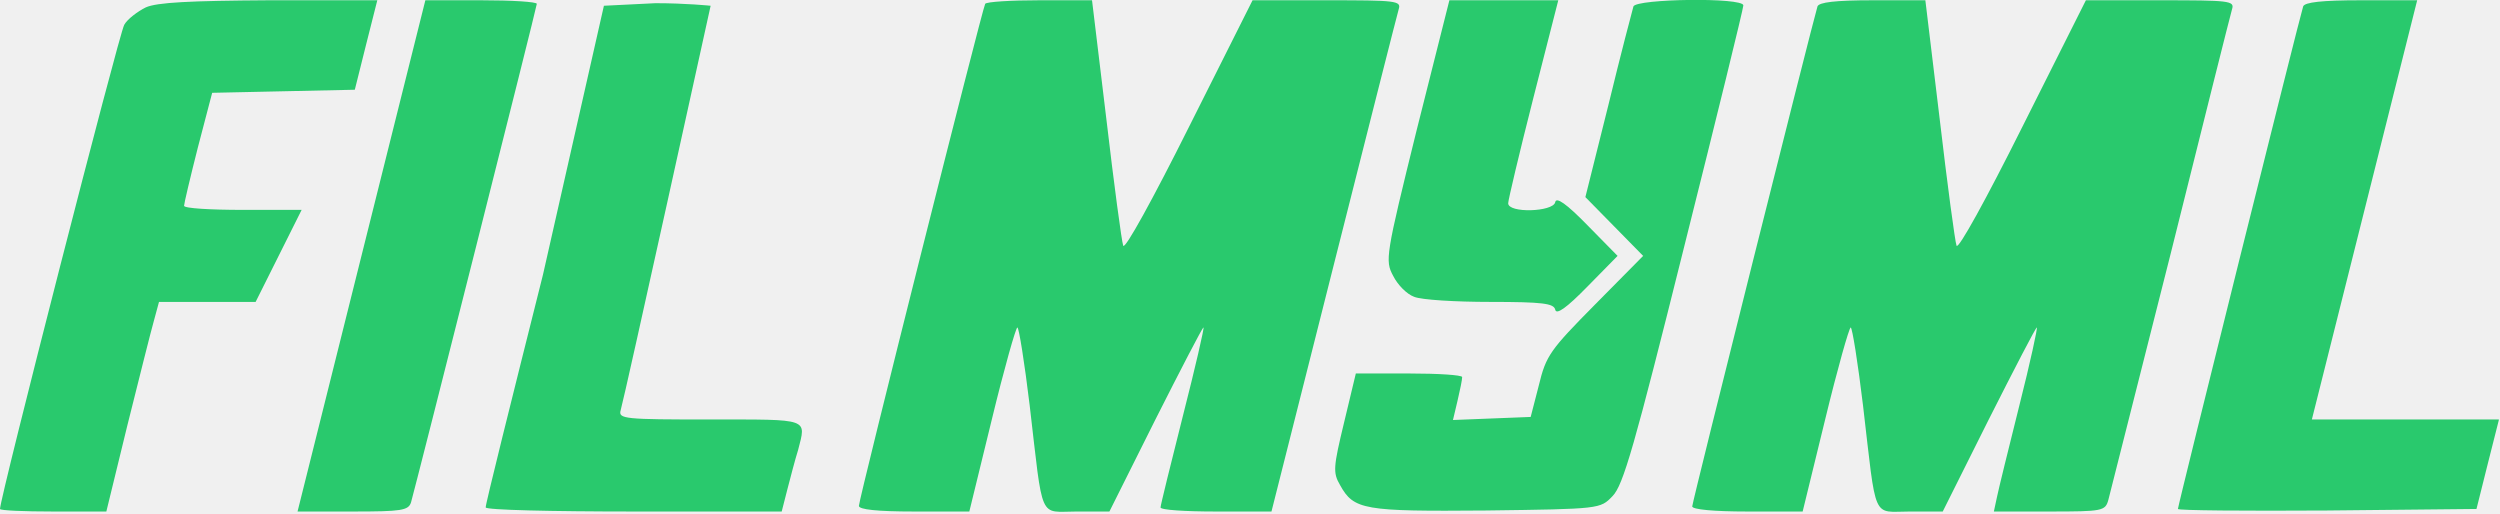
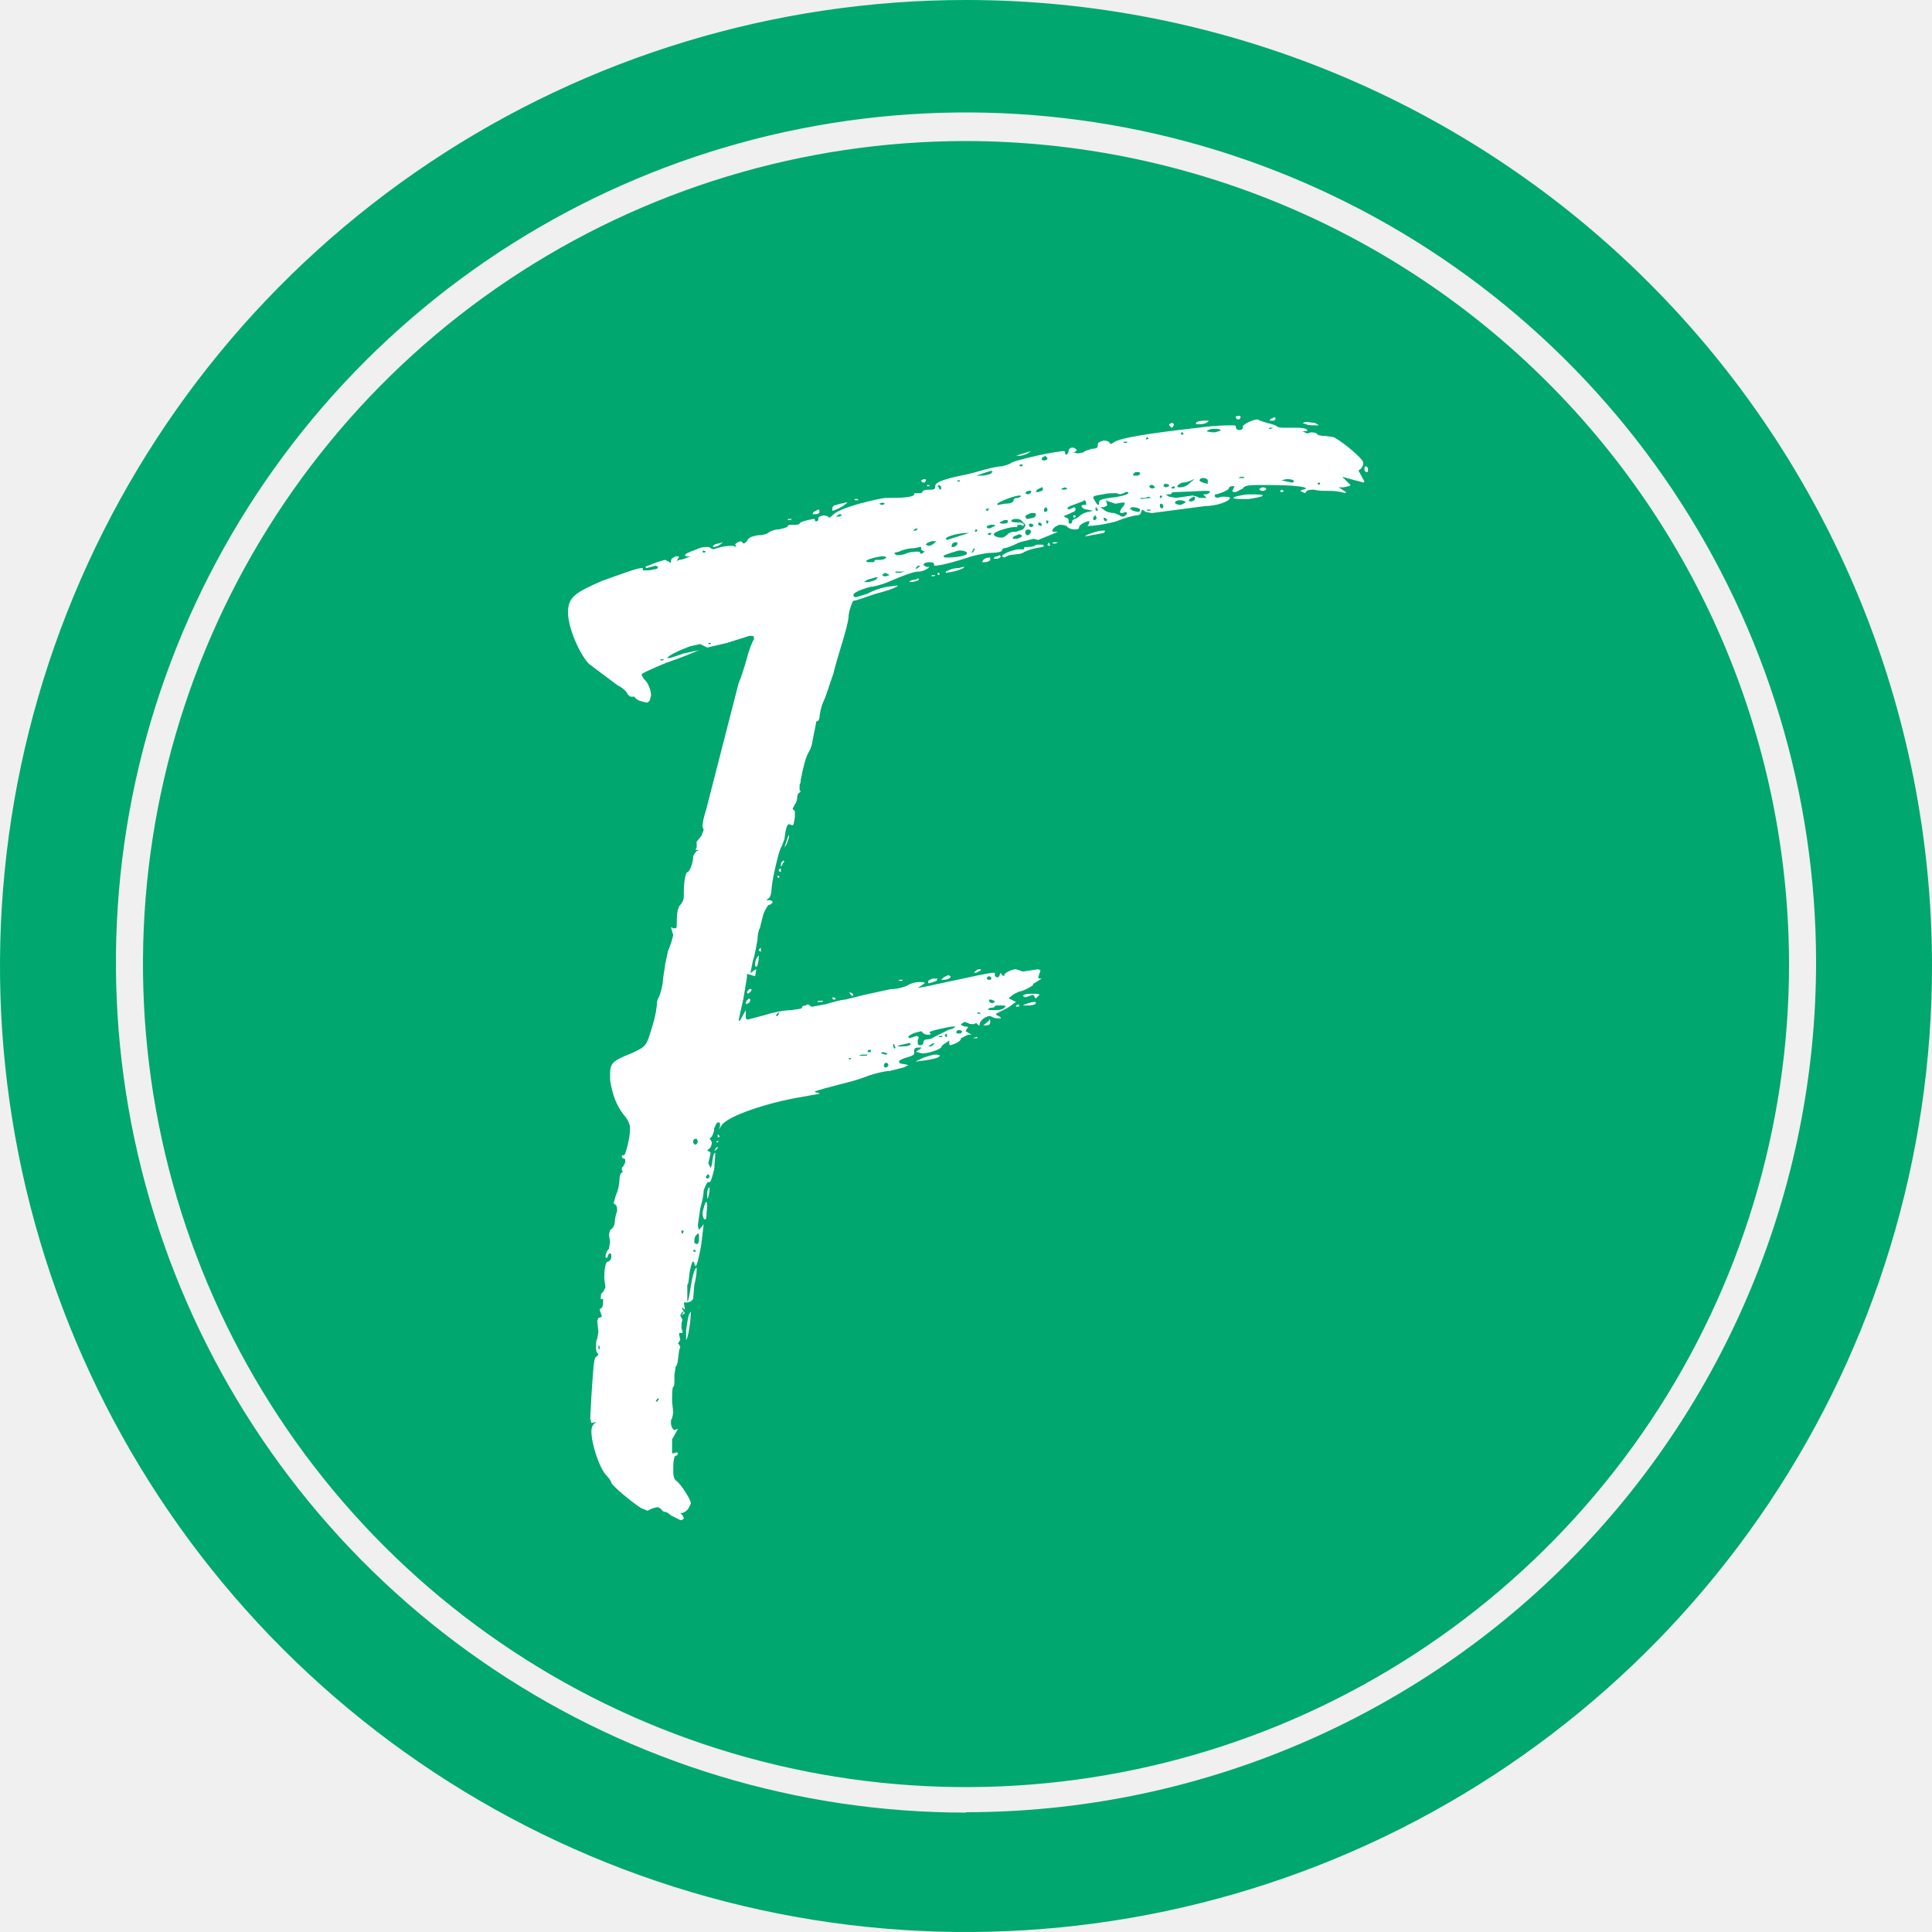
- <svg xmlns="http://www.w3.org/2000/svg" width="652" height="134" viewBox="0 0 652 134" fill="none">
-   <g clip-path="url(#a)" fill="#29C96D">
-     <path d="M38 1.938c-2.133 1.066-4.8 3.066-5.6 4.533C31.067 8.738 0 129.804 0 132.738c0 .4 6.267.666 13.867.666h13.866l5.467-22.4c3.067-12.267 6.133-24.533 6.933-27.333l1.334-4.934h25.2l6-12 6-12H63.333c-8.4 0-15.333-.4-15.333-1.066 0-.533 1.6-7.333 3.6-15.2l3.733-14.267 18.534-.4 18.666-.4 2.934-11.733L98.4.07H70.133C49.6.204 40.933.604 38 1.938Zm56.267 64.8L77.6 133.404h14.533c12.534 0 14.4-.266 15.067-2.4 1.333-4.666 32.8-129.2 32.8-130 0-.533-6.533-.933-14.533-.933h-14.534L94.267 66.738ZM256.933 1.004C256.133 2.471 224 130.071 224 131.938c0 .933 4.667 1.466 14.4 1.466h14.4l5.867-24c3.2-13.2 6.266-24 6.666-24 .4 0 1.867 9.2 3.2 20.267 3.6 30.667 2.267 27.733 12.267 27.733h8.533l12-24c6.667-13.2 12.267-24 12.533-24 .267 0-2.133 10.4-5.333 22.934-3.2 12.666-5.866 23.466-5.866 24 0 .666 6.533 1.066 14.4 1.066H331.6l16.266-64.4C356.8 33.671 364.4 3.671 364.8 2.338 365.466.204 364 .07 346.133.07h-19.466l-16.534 32.933c-9.466 18.934-16.8 32.267-17.2 31.067-.4-1.067-2.4-16-4.4-33.067L284.8.071h-13.733c-7.467 0-13.867.4-14.134.933Zm112.533 32.934c-8.133 32.933-8.266 34-6.133 38 1.2 2.4 3.6 4.8 5.467 5.466 1.866.8 10.8 1.334 19.866 1.334 13.734 0 16.534.4 16.934 2 .266 1.466 2.933-.4 8.4-6l7.866-8-7.866-8c-5.467-5.6-8.134-7.467-8.4-6-.534 2.533-12.267 2.933-12.267.266 0-.8 2.933-13.2 6.533-27.333L406.4.07H378l-8.534 33.867Z" />
-     <path d="M426 1.67c-.267.934-3.334 12.534-6.534 25.734l-6 24 7.6 7.733 7.467 7.6L416 79.404c-11.734 11.867-12.8 13.334-14.667 21.067l-2.133 8.267-10.134.399-10.133.4 1.2-5.066c.667-2.8 1.2-5.467 1.2-6.133 0-.534-6.267-.934-13.867-.934H353.6l-3.067 12.8c-2.8 11.6-2.933 13.067-1.066 16.267 3.6 6.533 6.133 6.933 38.133 6.666 29.733-.4 29.733-.4 32.933-3.733 2.8-2.8 5.733-13.067 18.667-64.933 8.533-34 15.466-62.267 15.466-63.067 0-2.133-27.866-1.733-28.666.267Zm48 0c-1.2 3.868-32.667 129.201-32.667 130.401 0 .8 5.6 1.333 14.4 1.333h14.4l5.867-24c3.2-13.2 6.266-24 6.666-24 .4 0 1.867 9.2 3.2 20.267 3.6 30.666 2.267 27.733 12.267 27.733h8.533l12-24c6.667-13.2 12.267-24 12.534-24 .266 0-1.734 9.2-4.534 20.267-2.8 11.2-5.466 22-5.866 24l-.8 3.733h14.533c13.867 0 14.533-.133 15.333-3.067.4-1.6 7.734-30.533 16.267-64.266 8.4-33.733 15.6-62.4 16-63.733.667-2.134-.8-2.267-18.667-2.267H544l-16.534 32.933c-9.466 18.934-16.8 32.267-17.2 31.067-.4-1.067-2.4-16-4.4-33.067L502.133.071H488.4c-9.867 0-14 .533-14.4 1.6Zm126.666 0C599.866 3.939 568 131.805 568 132.738c0 .4 17.466.534 38.933.4l19.467-.2 19.466-.2 2.934-11.733 2.933-11.6h-48.8l13.733-54.666L630.4.07h-14.667c-10.4 0-14.667.533-15.067 1.6Zm-459.066 70c-8.267 32.934-15.067 60.134-14.933 60.667 0 .667 17.333 1.067 38.666 1.067h38.534l1.466-5.733c.8-3.067 2-7.734 2.8-10.267 2.134-8.4 3.334-8-22.933-8-22.267 0-24-.133-23.333-2.4 1.066-3.6 23.466-105.504 23.466-105.504s-6.4-.667-14.4-.667L157.5 1.5l-15.9 70.17Z" />
-   </g>
-   <defs>
-     <clipPath id="a">
-       <path fill="#fff" d="M0 0h651.697v133.479H0z" />
-     </clipPath>
-   </defs>
+ <svg xmlns="http://www.w3.org/2000/svg" width="512" height="512" viewBox="0 0 512 512" fill="none">
+   <path d="M256 0C205.368 0 155.873 15.014 113.774 43.144C71.675 71.273 38.863 111.255 19.487 158.033C0.111 204.811 -4.959 256.284 4.919 305.943C14.797 355.602 39.178 401.217 74.981 437.019C110.783 472.821 156.398 497.203 206.057 507.081C255.716 516.959 307.189 511.889 353.967 492.513C400.745 473.137 440.727 440.325 468.856 398.226C496.986 356.127 512 306.632 512 256C512 222.382 505.378 189.092 492.513 158.033C479.648 126.974 460.791 98.752 437.019 74.981C413.248 51.209 385.026 32.352 353.967 19.487C322.908 6.622 289.618 0 256 0ZM256 480.358C211.444 480.358 167.888 467.146 130.841 442.392C93.794 417.638 64.919 382.454 47.868 341.289C30.818 300.125 26.356 254.828 35.049 211.128C43.741 167.428 65.197 127.287 96.703 95.781C128.209 64.275 168.35 42.82 212.05 34.127C255.75 25.435 301.046 29.896 342.211 46.947C383.375 63.998 418.559 92.872 443.314 129.92C468.068 166.967 481.28 210.522 481.28 255.078C481.253 314.809 457.506 372.083 415.261 414.309C373.016 456.535 315.73 480.256 256 480.256V480.358Z" fill="#00A76F" />
+   <path d="M256 37.376C212.862 37.376 170.692 50.168 134.824 74.135C98.955 98.101 70.999 132.165 54.491 172.02C37.983 211.875 33.663 255.73 42.079 298.039C50.495 340.349 71.268 379.213 101.772 409.716C132.275 440.22 171.139 460.993 213.449 469.409C255.758 477.825 299.613 473.505 339.468 456.997C379.323 440.489 413.387 412.533 437.354 376.664C461.32 340.796 474.112 298.626 474.112 255.488C474.031 197.666 451.025 142.236 410.139 101.349C369.253 60.463 313.822 37.457 256 37.376Z" fill="#00A76F" />
+   <path d="M328.13 111.174C327.82 111.174 327.51 110.864 327.51 110.554C327.51 110.244 327.82 110.244 328.13 110.244H328.44C328.75 110.244 328.75 110.244 328.75 110.554C328.75 110.864 328.44 111.174 328.13 111.174ZM310.462 113.344L309.842 112.724V112.414L310.462 112.104C311.082 112.104 311.082 112.414 311.082 112.724C310.772 113.034 310.772 113.344 310.462 113.344ZM317.591 112.414H316.971V112.104C316.971 111.794 317.901 111.484 319.141 111.484H320.381L320.071 111.794C319.451 112.414 318.211 112.414 317.591 112.414ZM337.428 111.484H336.498C336.498 111.174 336.808 110.864 337.118 110.864L337.738 110.554L338.048 110.864C338.048 111.174 337.738 111.484 337.428 111.484ZM180.592 402.841H180.282L177.802 401.601C177.182 400.981 176.562 400.671 176.253 400.671C176.253 400.671 175.633 400.671 175.323 400.051C174.703 399.431 174.393 399.431 174.083 399.431L172.843 399.741L171.603 400.361L170.053 399.741C167.884 398.501 161.995 393.542 161.995 392.922C161.995 392.612 161.375 391.682 160.755 391.062C158.895 389.203 156.725 382.694 156.725 379.284C156.725 378.354 157.035 377.734 157.345 377.424L157.965 376.804L156.725 377.114L156.415 375.875L156.725 369.985C157.345 361.307 157.345 359.447 158.275 359.447L158.585 358.827L158.275 358.517C157.965 358.207 157.965 357.587 157.965 356.657C157.965 356.038 157.965 355.108 158.275 354.798L158.585 352.938L158.275 350.148L158.585 349.219H158.895L159.515 348.909L158.895 347.049L159.205 346.739C159.515 346.739 159.825 346.119 159.825 345.189V344.259H159.205V343.949C159.205 343.329 159.205 342.71 159.825 342.4L160.445 341.16L160.135 338.68C160.135 336.51 160.445 334.341 161.065 334.341C161.375 334.341 161.685 334.031 161.995 333.411V333.101C161.995 332.481 161.995 332.171 161.685 332.171C161.375 332.171 161.065 332.481 161.065 333.101L160.755 333.411L160.445 333.101C160.445 332.481 160.755 331.551 161.375 330.931L161.685 329.072L161.375 327.212L161.685 325.972C162.305 325.662 162.925 324.732 162.925 323.802C162.925 323.182 163.234 321.633 163.544 321.013C163.544 320.083 163.544 319.463 162.925 319.153L162.615 318.843L163.234 316.673C163.854 315.434 164.164 313.574 164.164 312.644C164.164 311.714 164.474 310.784 164.784 310.784L165.094 310.474L164.784 310.164C164.784 309.544 164.784 309.235 165.094 309.235L165.714 307.995C165.714 307.375 165.714 307.065 165.404 307.065C165.094 307.065 164.784 306.755 164.784 306.445C164.784 306.135 165.094 306.135 165.404 306.135C165.714 306.135 166.954 301.796 166.954 299.316V298.696C166.954 298.076 166.334 296.526 165.404 295.597C163.234 292.807 162.305 290.017 161.685 286.298V284.438C161.685 281.649 162.615 281.029 167.264 279.169C171.293 277.309 171.293 277.309 172.843 272.04C173.773 269.251 174.083 266.461 174.083 266.151V265.531L174.393 264.601C174.703 264.291 175.323 262.432 175.633 260.572C175.633 259.022 176.253 256.542 176.253 255.613L176.872 252.823C176.872 252.203 177.492 250.963 177.802 250.033L178.422 247.864L177.802 245.694L178.422 246.004H179.042C179.352 246.004 179.352 245.694 179.352 243.834C179.352 241.975 179.662 240.425 180.282 239.805C180.902 239.185 181.212 238.255 181.212 237.635V236.395C181.212 234.536 181.522 231.436 182.142 231.126C182.762 231.126 183.691 228.647 183.691 227.097C183.691 226.787 184.001 226.167 184.621 225.547L185.241 225.237H184.311L184.621 224.617V223.067L185.861 221.518L186.481 219.968L186.171 219.038C186.171 218.108 186.481 216.558 187.101 214.699L195.78 180.914C196.399 179.674 197.329 176.574 197.949 174.405C198.569 171.925 199.499 169.755 199.809 169.446V169.136C199.809 168.826 199.809 168.516 199.189 168.516H198.569L192.68 170.375L187.411 171.615L185.551 170.685L182.762 171.305C180.282 172.235 176.872 173.785 176.872 174.405H177.182C177.802 174.405 179.352 173.785 181.212 173.165L185.551 172.235L184.621 172.545C184.001 172.855 180.282 174.405 176.562 175.645C172.843 177.194 170.053 178.434 170.053 178.744C170.053 179.054 170.363 179.674 170.983 180.294C171.913 181.224 172.533 183.083 172.533 184.323L172.223 185.563C171.913 185.873 171.913 186.183 171.293 186.183L170.053 185.873C168.814 185.563 168.194 184.943 168.194 184.633H167.264C166.954 184.633 166.644 184.323 166.334 184.013C166.024 183.083 164.784 182.154 163.544 181.534L156.106 175.955C153.626 173.475 150.526 166.346 150.526 162.317C150.526 158.287 152.386 157.047 159.515 153.948C164.784 152.088 168.814 150.538 170.053 150.538C170.363 150.538 170.363 150.538 170.363 150.848V151.158H170.983C171.603 151.158 172.533 151.158 173.463 150.848C174.083 150.848 174.393 150.538 174.393 150.228L173.773 149.918L171.293 150.538L170.983 150.228L174.083 148.989L176.253 148.369L177.492 148.989L177.802 149.299V148.679C177.802 148.059 178.422 147.749 179.042 147.439H179.972L179.352 148.679L179.972 148.369C180.592 148.369 181.522 148.059 182.142 147.749L183.071 147.439H182.452C181.832 147.439 181.522 147.439 181.522 147.129C181.522 146.819 182.762 146.199 184.621 145.579C185.861 144.959 186.791 144.959 187.411 144.959C187.721 144.959 188.031 144.959 188.341 145.269L188.961 145.579L191.13 144.959C192.37 144.649 193.61 144.649 194.23 144.649L195.16 144.959L194.85 144.339C194.85 144.029 195.16 144.029 195.47 143.719L196.399 143.409L197.019 144.029C197.329 144.029 197.639 143.719 197.949 143.409C198.259 142.48 199.189 142.17 200.739 141.86C201.979 141.86 203.218 141.55 203.528 141.24C203.838 140.93 205.078 140.31 206.318 140.31C207.868 140 208.798 139.69 208.798 139.38C208.798 139.07 209.418 139.07 210.037 139.07H210.657C211.277 139.07 211.587 139.07 211.897 138.76C211.897 138.45 212.827 138.14 214.067 137.83L215.617 137.52C215.927 137.52 215.927 137.52 215.927 137.83C215.927 138.14 216.237 138.14 216.237 138.14H216.546L216.856 137.83V137.52C216.856 136.9 217.166 136.9 218.096 136.59C219.026 136.59 219.646 136.9 219.646 137.21C219.956 137.21 220.266 136.9 220.576 136.59C221.506 135.661 223.365 134.731 227.705 133.491C231.114 132.561 234.214 131.941 234.834 131.941H236.693C239.793 131.941 242.273 131.631 242.273 131.011V130.701H243.202C243.822 130.701 244.442 130.701 244.442 130.391C244.442 130.081 245.062 129.771 245.992 129.771H246.922C247.542 129.771 247.852 129.462 247.852 129.152V128.842C247.852 127.912 249.402 127.292 253.121 126.362C254.671 126.052 257.77 125.432 259.63 124.812C261.8 124.192 264.279 123.572 265.519 123.572C266.759 123.262 267.689 122.952 267.999 122.643C268.309 122.333 273.888 120.783 279.467 119.853L281.637 119.543C281.947 119.543 282.257 119.543 282.257 119.853C282.257 120.163 282.257 120.473 282.567 120.473C282.877 120.473 283.186 119.853 283.186 119.543C283.186 118.923 283.806 118.613 284.116 118.613C284.736 118.613 285.046 118.923 285.356 119.233C285.356 119.543 285.046 119.543 284.736 119.853H284.116L285.666 120.163L287.216 119.853C287.216 119.543 288.456 119.233 289.386 118.923C290.625 118.923 290.935 118.613 290.935 117.993V117.683C290.935 117.373 291.245 117.063 292.485 116.753C293.415 116.753 294.035 117.063 294.035 117.373L294.345 117.683L294.965 117.373C296.205 116.134 303.953 114.894 317.591 113.344C322.241 112.724 325.03 112.724 326.27 112.724C327.2 112.724 327.51 112.724 327.51 113.034C327.51 113.654 327.82 113.964 328.44 113.964C329.06 113.964 329.37 113.654 329.37 113.344V113.034C329.37 112.414 332.159 111.174 333.089 111.174H333.399C333.709 111.484 334.949 111.794 335.879 112.104C337.118 112.414 338.358 112.724 338.358 113.034C338.358 113.034 338.978 113.344 339.908 113.344H343.937C345.177 113.344 346.417 113.654 346.417 113.964V114.274H345.177L346.417 114.894L347.347 114.584C347.967 114.584 348.897 114.584 349.207 115.204C349.826 115.514 350.756 115.514 351.066 115.514L353.236 115.824C354.166 115.824 361.295 121.403 361.295 122.643C361.295 123.262 360.985 123.882 360.675 124.192C360.365 124.502 360.055 124.502 360.055 124.812L361.605 127.602L361.295 127.912L360.365 127.602L359.125 127.292L355.716 126.362L357.885 128.532C357.885 128.842 357.265 128.842 356.026 129.152H354.786L356.645 130.391V130.701L355.406 130.391C354.166 130.081 352.616 130.081 351.686 130.081C350.756 130.081 349.207 130.081 348.277 129.771C347.347 129.771 346.417 129.771 346.107 130.391L345.797 130.701L344.557 130.081L345.177 129.771C345.797 129.771 346.107 129.462 346.107 129.462C346.107 128.842 340.838 128.532 336.498 128.532H333.399C330.299 128.532 329.68 128.842 329.37 129.462L327.51 130.391C326.89 130.391 326.58 130.391 326.58 130.081L327.2 128.842H326.58C325.96 128.842 325.65 129.152 325.65 129.462C325.65 129.771 323.79 130.701 322.241 131.011C321.931 131.011 321.931 131.011 321.931 131.321V131.631L322.551 131.941L323.79 131.631C324.72 131.631 325.96 131.631 325.96 131.941C325.96 132.871 322.241 134.111 319.451 134.111L305.193 135.971L303.643 135.661L302.714 135.041L302.404 135.661C302.404 136.28 301.784 136.59 301.164 136.59C300.544 136.59 298.064 137.21 295.895 138.14C292.485 139.07 289.696 139.38 288.456 139.38H288.146L288.456 139.07L288.766 138.14H288.456C287.836 138.14 285.976 139.07 285.976 139.69C285.976 140.31 285.356 140.31 284.736 140.31C284.116 140.31 283.186 140 282.877 139.69C282.877 139.38 281.947 139.07 281.017 139.07C280.397 139.07 279.467 139.69 279.157 140L278.847 140.62C278.847 140.93 279.157 140.93 279.777 140.93H280.397L275.128 143.099L273.888 142.79L270.168 143.719C268.309 144.649 266.759 145.269 266.139 145.269C265.829 145.269 265.519 145.579 265.519 145.889C265.519 146.199 264.279 146.509 262.73 146.509C261.18 146.509 258.7 147.129 257.46 147.439C251.881 149.299 248.782 149.918 247.852 149.918C247.542 149.918 247.542 149.918 247.542 149.608C247.542 148.989 246.922 148.989 246.302 148.989C245.372 148.989 244.752 149.299 244.752 149.608C244.752 149.918 245.372 150.228 245.682 150.228H246.302L245.992 150.538C245.682 150.848 244.442 151.468 243.512 151.468C242.273 151.468 240.413 152.088 234.524 154.568C233.594 154.878 231.734 155.498 230.804 155.498C228.325 156.118 226.155 157.047 226.155 157.667C226.155 157.977 226.465 158.287 226.775 158.287L229.874 157.357C230.804 156.737 233.284 155.808 235.144 155.498L237.623 155.188H237.933C237.933 155.498 235.764 156.427 232.044 157.357C229.255 158.287 226.775 159.217 226.155 159.217C225.845 159.527 225.225 161.077 224.915 162.936C224.915 164.486 223.985 167.586 223.365 169.755C222.746 171.925 221.506 175.645 220.886 178.434C219.956 180.914 219.026 184.323 218.096 186.183C217.476 187.733 217.166 189.592 217.166 190.212C217.166 190.522 216.856 191.142 216.546 191.142C216.237 191.142 216.237 191.452 216.237 191.762L215.307 196.411C215.307 196.721 214.997 198.271 214.377 199.201C213.447 200.751 212.827 203.54 212.207 206.64C212.207 206.95 212.207 207.57 211.897 207.88V209.43L212.207 209.739L211.897 210.049C211.587 210.049 211.277 210.669 211.277 211.289C211.277 211.909 210.967 212.839 210.657 213.149L210.037 214.389L210.347 214.699C210.657 214.699 210.657 215.009 210.657 215.629V216.558C210.347 218.108 210.347 218.728 210.037 218.728L209.108 218.418C208.488 218.418 208.178 219.968 207.868 222.448C207.558 223.067 207.248 224.307 206.938 224.617C206.008 226.787 204.458 234.226 204.458 235.776C204.458 236.705 204.148 237.635 203.838 237.945C203.528 238.255 203.218 238.255 203.218 238.565H203.838C204.458 238.565 204.768 238.875 204.768 239.185C204.458 239.495 204.148 239.805 203.838 239.805C203.528 239.805 202.909 240.735 202.289 242.285L201.359 246.004C201.049 246.314 200.739 247.864 200.739 249.104C200.429 250.653 200.119 252.823 199.499 254.683L198.879 257.782C199.189 257.782 199.499 257.472 199.809 257.162L200.429 256.852L200.119 258.712L197.949 258.092V259.022L197.019 264.601L195.78 270.18C195.78 270.49 195.78 270.49 196.09 270.49L197.639 267.701V269.251C197.639 269.87 197.639 270.18 198.259 270.18L202.909 268.941C204.768 268.321 207.868 267.701 209.727 267.701C211.277 267.391 212.517 267.391 212.517 267.081C212.517 266.771 212.827 266.461 213.447 266.461L214.067 266.151L214.687 266.461C214.687 266.771 214.997 266.771 215.307 266.771L218.716 266.151C220.886 265.531 223.055 264.911 223.985 264.911L228.945 263.671L236.074 262.122C237.933 262.122 239.793 261.502 240.413 261.192C241.343 260.572 242.583 260.262 243.512 260.262C244.442 260.262 245.062 260.262 245.062 260.572L243.202 261.812L245.062 261.502C258.08 258.712 262.11 257.782 263.349 257.782C263.659 257.782 263.659 257.782 263.659 258.092V258.712L264.279 259.022C264.589 259.022 264.899 258.712 264.899 258.402L265.209 257.782L265.519 258.402L266.139 258.712V258.402C266.139 257.782 268.309 256.852 269.239 256.852L271.098 257.472L275.128 256.852L275.748 257.162L275.128 259.022C275.128 259.332 275.438 259.332 276.058 259.332L273.578 260.882H273.888C273.888 261.192 271.098 262.742 270.168 262.742C269.549 263.051 268.619 263.361 267.999 263.981C267.689 264.291 267.379 264.291 267.379 264.601L269.239 265.531L267.069 267.081L263.969 268.631C263.969 268.941 264.279 269.251 264.589 269.251C265.209 269.561 265.209 269.56 265.209 269.87H264.589C264.279 269.87 263.659 269.87 263.04 269.561L262.42 269.251C261.18 269.251 259.63 270.49 259.63 271.42C259.63 271.73 259.63 271.73 259.32 271.73L258.7 271.11L258.08 271.42C257.77 271.42 256.84 271.42 256.53 271.11L255.601 270.8L254.671 271.42C254.671 271.73 254.981 271.73 255.601 272.04C256.221 272.04 256.53 272.04 256.53 272.35L256.221 272.66L255.911 273.28L257.46 274.21H256.53L254.671 275.14C254.671 275.76 253.741 276.379 252.811 276.689L251.881 276.999C251.571 276.999 251.571 276.689 251.571 276.689V275.76L250.641 276.379C250.021 276.689 249.402 277.309 249.402 277.619C248.782 278.239 245.992 279.169 244.442 279.169L243.202 278.859C242.893 278.859 242.893 278.859 242.893 278.549L243.512 278.239C243.822 277.929 244.132 277.929 244.132 277.619H243.202C242.583 277.619 242.273 277.929 242.273 278.239V279.169C242.273 279.479 241.963 279.789 239.793 280.409C238.863 280.719 238.243 281.029 238.243 281.339C238.243 281.649 238.553 281.959 239.483 281.959L240.723 282.269L239.483 282.888L235.764 283.818C234.524 283.818 232.044 284.438 230.184 285.058C228.635 285.678 225.845 286.608 224.295 286.918L218.406 288.468C216.546 289.088 215.927 289.088 215.927 289.398L217.166 289.707C217.166 290.017 215.927 290.017 212.827 290.637C203.218 292.187 192.37 295.907 191.13 298.386L190.51 299.316L190.82 298.386C190.82 297.766 190.82 297.456 190.51 297.456H190.2C189.89 297.456 189.581 298.386 189.271 299.006C189.271 299.936 188.961 300.556 188.651 301.176L188.031 301.796L188.341 302.106L188.651 302.726C188.651 303.345 188.341 304.275 187.721 304.585L187.411 304.895L188.031 305.205L188.341 305.515L187.721 308.305L188.341 309.545L188.651 308.615C188.961 305.825 189.271 305.515 189.581 305.515L189.271 309.854C188.651 312.334 188.341 313.264 188.031 313.264H187.721C187.411 313.264 187.101 313.884 186.481 315.434C186.481 316.983 185.861 319.153 185.551 320.393L184.931 324.732L185.241 325.972L186.481 324.422L185.861 329.691C185.241 333.411 184.621 335.581 184.311 335.581L184.001 334.961C184.001 334.651 184.001 334.341 183.691 334.341C183.381 334.341 183.071 335.581 182.762 337.13C182.452 339.92 182.452 340.23 182.142 340.54V344.879C182.452 344.879 182.762 343.019 183.071 340.85C183.381 338.68 184.001 336.51 184.311 336.2L184.621 335.891V336.2C184.621 336.82 184.621 338.06 184.001 340.54L183.691 344.259L183.071 344.879C182.452 345.189 181.832 345.189 181.522 345.189H181.212L181.522 347.049L180.592 346.429L180.902 347.049L181.522 347.979L180.592 348.599L181.212 347.669C181.212 347.359 180.902 347.669 180.592 347.979L180.282 348.599L180.902 349.838C180.592 350.148 180.592 351.078 180.592 352.008L180.902 352.938C180.902 353.248 180.592 353.248 180.592 353.248H180.282C179.972 353.248 179.972 353.248 179.972 353.558L180.282 355.108L179.662 356.038L179.972 356.347L180.282 356.967L179.972 357.897L179.662 360.377C179.662 360.997 179.352 361.927 179.042 362.237L178.732 364.406V365.336C178.732 366.266 178.732 367.506 178.422 367.506C178.112 367.816 178.112 369.366 178.112 371.535L178.422 374.325L178.112 375.875C177.802 376.185 177.802 376.494 177.802 377.114C177.802 378.044 178.422 378.974 178.732 378.974L179.662 378.664L178.112 381.454V384.863C178.112 385.173 178.112 385.173 178.422 385.173L179.352 384.863L179.662 385.173C179.662 385.483 179.352 385.793 179.042 385.793C178.732 385.793 178.422 387.033 178.422 388.583V390.132C178.422 391.372 178.732 391.992 179.042 392.302C179.662 392.612 180.902 394.162 181.832 395.712C182.762 397.261 183.071 397.881 183.071 398.501L182.452 399.741C181.832 400.671 180.902 400.981 180.592 400.981H180.282L180.902 401.601L181.212 402.221C181.212 402.531 181.212 402.531 180.592 402.841ZM321.931 114.584C322.861 114.274 323.48 114.274 323.48 113.964C323.17 113.654 322.551 113.654 321.621 113.654C320.691 113.654 320.071 113.964 319.761 114.274C319.761 114.274 320.691 114.584 321.931 114.584ZM313.252 115.204L313.872 114.894H313.562C313.562 114.584 313.252 114.584 313.252 114.584C313.252 114.584 312.942 114.584 312.942 114.894C312.942 114.894 312.942 115.204 313.252 115.204ZM349.517 112.724H348.587C347.967 112.724 346.727 112.724 346.107 112.414L345.177 112.104L346.107 111.794L348.587 112.104L349.517 112.724ZM303.953 116.443L304.573 116.134H304.263C304.263 116.134 304.263 115.824 303.953 115.824L303.643 116.443H303.953ZM336.808 113.654L337.428 113.344H336.498L336.189 113.654H336.808ZM298.684 117.373V117.063H297.754C297.754 117.373 297.754 117.373 298.374 117.373H298.684ZM270.168 120.783H269.239L270.168 120.473L273.268 119.543L272.338 120.163C271.718 120.473 270.788 120.783 270.168 120.783ZM276.677 122.023C277.297 122.023 277.607 121.713 277.607 121.403L276.987 120.783L276.058 121.403C276.058 121.713 276.058 122.023 276.677 122.023ZM270.788 123.572L271.098 123.262C270.788 123.262 270.788 122.952 270.788 122.952L270.168 123.262C270.168 123.572 270.168 123.572 270.788 123.572ZM259.94 126.052C261.18 126.052 262.11 125.742 262.73 125.432L263.04 124.812H262.42L258.7 126.052H259.94ZM244.752 127.912C244.442 127.912 244.132 127.602 244.132 127.292L244.752 126.982H245.062C245.372 126.982 245.372 126.982 245.372 127.292C245.372 127.602 245.062 127.912 244.752 127.912ZM254.361 127.602V127.292H253.741V127.602H254.361ZM246.302 128.842H245.682V128.532H246.302V128.842ZM249.402 129.771V129.152C249.402 128.842 249.092 128.532 248.782 128.532L248.472 128.842L248.782 129.152C248.782 129.462 249.092 129.771 249.402 129.771ZM301.474 126.052L302.094 125.742V125.432C302.094 125.122 301.784 125.122 301.784 125.122H300.854L300.234 125.742C300.234 126.052 300.544 126.052 301.474 126.052ZM227.395 132.561H227.085C226.465 132.561 226.465 132.561 226.465 132.251H227.395V132.561ZM220.576 135.351V134.731C220.576 134.111 221.196 133.801 221.816 133.801C222.126 133.491 223.365 133.491 223.985 133.181H224.605L223.365 134.111C221.816 135.041 220.886 135.351 220.576 135.351ZM275.128 130.391C276.058 130.081 276.368 130.081 276.368 129.771C276.368 129.152 276.367 129.152 276.058 129.152L274.818 129.771L274.508 130.391H275.128ZM272.338 131.011C272.648 131.011 273.268 130.701 273.268 130.391V130.081H272.648C272.338 130.081 271.718 130.391 271.718 130.701L272.338 131.011ZM233.594 133.801C234.214 133.801 234.524 133.491 234.524 133.491L233.904 133.181L232.974 133.491L233.594 133.801ZM281.947 129.771C282.567 129.771 282.877 129.462 282.877 129.462L282.257 129.152L281.327 129.462C281.327 129.771 281.637 129.771 281.947 129.771ZM215.927 136.28H215.307L215.617 135.661L216.856 135.041C217.166 135.041 217.166 135.351 217.166 135.661C217.166 135.971 216.856 136.28 215.927 136.28ZM312.632 129.152C313.562 129.152 314.492 128.842 315.422 127.912C316.042 127.292 316.351 127.292 316.351 126.982L315.732 127.292C315.112 127.602 314.182 127.912 313.252 127.912C312.632 128.222 312.012 128.532 312.012 128.842C312.012 129.152 312.322 129.152 312.632 129.152ZM320.071 128.222V127.292C320.071 126.982 319.451 126.672 318.831 126.672C318.211 126.672 317.901 126.982 317.901 127.292C317.901 127.602 318.211 127.602 318.831 127.912L320.071 128.222ZM362.225 125.122C361.915 125.122 361.605 124.812 361.605 124.502C361.605 123.882 361.605 123.572 361.915 123.572C362.225 123.572 362.535 123.882 362.535 124.502V124.812C362.535 124.812 362.535 125.122 362.225 125.122ZM329.68 126.672V126.362H328.75L328.13 126.672H329.68ZM264.589 133.801L266.139 133.491C267.689 133.491 268.619 133.181 268.619 132.561C268.619 132.251 268.929 131.941 269.858 131.941L270.478 131.631V131.321H270.168C268.929 131.321 264.899 132.871 264.279 133.491C264.279 133.801 264.279 133.801 264.589 133.801ZM305.503 129.462L306.123 129.152L305.503 128.532H304.883L304.573 128.842C304.573 129.152 304.883 129.462 305.503 129.462ZM308.913 129.152L309.842 128.842C309.842 128.222 309.223 128.222 308.603 128.222L308.293 128.842L308.913 129.152ZM209.108 137.83H208.798V137.52H209.727C209.727 137.83 209.727 137.83 209.108 137.83ZM311.082 129.462L311.392 129.152L311.082 128.842L310.462 129.152C310.462 129.462 310.462 129.462 311.082 129.462ZM222.436 136.9L223.055 136.59C223.055 136.28 222.746 136.28 222.436 136.28L221.506 136.9H222.436ZM290.935 133.801C291.245 133.801 291.245 133.801 291.245 133.181C291.245 132.561 291.865 132.251 294.035 131.941C297.134 131.631 298.994 131.011 298.994 130.701V130.391H298.374L297.754 130.701L296.824 131.011L295.895 130.701H295.275C294.965 130.701 293.415 130.701 292.175 131.011C290.625 131.321 289.696 131.321 289.696 131.941L290.625 133.491L290.935 133.801ZM342.388 127.912L343.007 127.602L342.698 127.292C342.388 126.982 341.458 126.982 340.838 126.982L339.598 127.292L342.388 127.912ZM319.761 131.941L318.831 131.011H319.451C320.071 131.011 320.381 130.701 320.691 130.391C320.691 130.081 320.071 130.081 319.141 130.081L312.322 130.391C311.392 130.391 310.462 130.391 310.462 130.701C310.462 131.011 310.152 131.011 309.533 131.011H308.913L309.842 131.631L311.702 131.941L316.042 131.321L317.281 131.631C317.591 131.941 317.901 131.941 318.521 131.941H319.761ZM261.8 135.351L262.11 134.731H261.8L261.18 135.041C261.18 135.041 261.18 135.351 261.8 135.351ZM283.496 138.76C284.116 138.76 284.116 138.45 284.116 138.14C284.116 137.83 284.426 137.83 284.736 137.52C285.046 137.52 285.666 137.21 286.286 136.59C286.596 136.28 287.836 135.661 288.456 135.661L289.696 135.351L288.146 135.041C287.216 135.041 286.596 134.421 286.596 134.111C286.596 133.801 287.216 133.801 287.526 133.801H287.836V133.181C287.836 132.871 287.526 132.561 287.216 132.561C287.216 132.871 286.906 132.871 286.906 132.871L284.426 133.801C283.496 134.111 282.877 134.421 282.877 134.731L283.186 135.041L284.736 134.421L285.046 134.731C285.046 135.351 284.736 135.661 284.426 135.661C282.567 136.59 281.947 136.59 281.947 136.9L282.567 137.21C282.877 137.21 283.186 137.52 283.186 137.83V138.14C283.186 138.45 283.186 138.76 283.496 138.76ZM334.639 130.081H334.329L333.709 129.771C333.709 129.462 334.329 129.152 334.639 129.152C335.259 129.152 335.569 129.462 335.569 129.462C335.569 129.771 335.259 130.081 334.639 130.081ZM297.754 136.9C298.374 136.59 298.684 136.28 298.684 135.971L298.374 135.661L297.444 135.971C297.134 135.971 296.824 135.971 296.824 135.661C296.824 135.351 297.134 134.731 297.754 134.111L298.064 133.491C298.064 133.181 298.064 133.181 297.444 133.181L295.585 133.491L293.725 132.871L293.105 132.561L293.415 133.801C293.415 134.111 293.105 134.111 292.485 134.421H291.555L292.485 135.041C293.105 135.661 294.345 135.971 295.275 135.971L296.824 136.59C296.824 136.9 297.444 136.9 297.754 136.9ZM307.673 131.941L307.983 131.631C307.983 131.321 307.673 131.321 307.673 131.321C307.363 131.321 307.363 131.631 307.363 131.631V131.941H307.673ZM349.517 128.532L349.826 128.222V127.912H349.517C349.207 127.912 349.207 127.912 349.207 128.222L349.517 128.532ZM302.094 132.251L305.193 131.941L304.263 131.631L303.643 131.941H302.404L302.094 132.251ZM276.987 135.661C277.297 135.661 277.607 135.351 277.607 135.041L277.297 134.421C276.987 134.421 276.677 134.731 276.677 135.041V135.351C276.677 135.351 276.677 135.661 276.987 135.661ZM315.732 132.871C316.042 132.871 316.661 132.561 316.661 132.251V131.941C316.661 131.631 316.661 131.631 316.351 131.631C315.732 131.941 315.112 132.251 315.112 132.561V132.871H315.732ZM339.598 130.391C339.288 130.391 339.288 130.391 339.288 130.081L339.598 129.771L340.218 130.081C340.218 130.081 340.218 130.391 339.598 130.391ZM312.942 133.801L314.182 133.181C314.182 132.871 313.562 132.561 312.632 132.561C312.012 132.561 311.392 132.871 311.392 133.181C311.392 133.491 312.012 133.801 312.942 133.801ZM330.919 132.251C328.44 132.251 326.89 132.251 326.89 131.941C326.89 131.631 328.44 131.321 330.609 131.011C332.779 131.011 334.639 131.011 334.639 131.321C334.639 131.631 332.779 131.941 330.919 132.251ZM290.935 135.351C290.935 135.041 290.935 134.731 290.625 134.731V134.421C290.315 134.421 290.315 134.731 290.315 135.041C290.315 135.351 290.625 135.351 290.625 135.351H290.935ZM272.338 137.52L273.888 137.21C274.508 136.9 274.508 136.59 274.508 136.28C274.508 135.971 274.508 135.971 273.888 135.971H273.268C272.338 136.28 271.718 136.59 271.718 136.9C272.028 137.52 272.028 137.52 272.338 137.52ZM307.983 134.731L308.293 134.421V134.111C308.293 133.801 307.983 133.491 307.673 133.491C307.363 133.491 307.363 133.801 307.363 134.111C307.363 134.421 307.673 134.731 307.983 134.731ZM301.474 135.661C302.094 135.661 302.094 135.351 302.094 135.041C302.094 134.731 301.164 134.421 300.234 134.421C299.924 134.421 299.614 134.421 299.614 134.731H299.304L300.234 135.351L301.474 135.661ZM188.961 144.959V144.649C189.271 144.339 189.89 144.029 190.51 144.029L191.44 143.719C191.44 144.029 191.13 144.029 190.82 144.339C189.89 144.959 189.271 144.959 188.961 144.959ZM265.519 142.48C265.829 142.48 266.449 142.17 267.069 141.55C267.379 141.24 267.999 140.93 268.619 140.93H269.239L271.098 140.31L271.718 139.38C271.718 139.07 271.718 138.76 271.098 138.45C270.788 137.83 270.168 137.52 269.549 137.52H269.239C268.309 137.52 267.999 137.83 267.999 138.14C267.999 138.14 268.309 138.45 269.239 138.45C270.168 138.45 270.788 138.45 271.098 138.76L271.408 139.07L271.098 139.38L270.478 139.07C270.168 139.07 269.549 139.07 269.549 139.38V139.69H268.619C267.379 139.69 263.349 140.93 263.349 141.55C263.349 142.17 264.589 142.48 265.519 142.48ZM266.139 138.76C266.759 138.76 267.069 138.45 267.069 138.45V138.14C267.069 137.83 267.069 137.83 266.759 137.83H266.139L264.899 138.45C264.899 138.76 265.519 138.76 266.139 138.76ZM284.736 137.21C284.426 137.21 284.426 136.9 284.426 136.9C284.426 136.59 284.426 136.59 284.736 136.59H285.046V136.9L284.736 137.21ZM304.883 135.351V135.041H303.953C303.953 135.351 303.953 135.351 304.263 135.351H304.883ZM242.583 140.62L243.202 140.31L242.893 140L242.273 140.31L241.963 140.62H242.583ZM262.42 140L263.659 139.38C263.659 139.07 263.659 139.07 263.349 139.07H262.73C262.11 139.07 261.49 139.38 261.49 139.69C261.49 140 261.8 140 262.42 140ZM290.005 137.83C290.315 137.83 290.625 137.52 290.625 137.21L290.315 136.59C290.005 136.59 290.005 136.9 289.696 137.21V137.52C289.696 137.52 289.696 137.83 290.005 137.83ZM277.607 138.76L277.917 138.14L277.297 137.83V138.14C277.297 138.76 277.297 138.76 277.607 138.76ZM273.268 139.69C273.578 139.69 273.888 139.38 273.888 139.07L273.268 138.76C272.648 138.76 272.648 139.07 272.648 139.07C272.648 139.38 272.958 139.69 273.268 139.69ZM275.748 139.38C276.058 139.38 276.058 139.38 276.058 139.07C276.058 138.76 275.748 138.45 275.438 138.45C275.128 138.45 275.128 138.76 275.128 139.07L275.748 139.38ZM186.481 146.509L187.101 146.199L186.481 145.889C186.481 145.889 186.171 145.889 186.171 146.199L186.481 146.509ZM293.105 138.14L293.415 137.83C293.415 137.52 293.105 137.52 292.795 137.21H292.485V137.52C292.485 137.83 292.795 138.14 293.105 138.14ZM258.7 140.93L259.01 140.62C259.01 140.31 258.7 140.31 258.7 140.31C258.39 140.31 258.39 140.62 258.39 140.62V140.93H258.7ZM250.951 143.099L251.881 142.79L256.84 141.24H256.221C254.051 141.24 250.641 142.17 250.641 142.79L250.951 143.099ZM272.338 141.86C272.648 141.86 272.958 141.55 273.268 140.93C273.268 140.62 272.958 140.31 272.338 140.31C272.028 140.31 271.718 140.62 271.718 140.93V141.24C271.718 141.55 272.028 141.86 272.338 141.86ZM262.11 141.86C262.73 141.55 262.73 141.55 262.73 141.24H262.11C262.11 141.24 261.8 141.24 261.8 141.55L262.11 141.86ZM245.992 144.649C246.612 144.649 247.232 144.339 247.852 143.719L248.162 143.409H246.922C245.992 143.719 245.372 144.029 245.372 144.339L245.992 144.649ZM269.239 142.79C269.858 142.79 270.478 142.48 270.788 142.17V141.86L270.168 141.55L268.619 142.17L268.309 142.79H269.239ZM252.811 144.959C253.431 144.649 253.741 144.339 253.741 144.029C253.741 143.719 253.431 143.719 253.431 143.719H253.121C252.811 143.719 252.191 144.029 252.191 144.649V144.959H252.811ZM287.526 142.17L287.836 141.86C289.076 141.24 291.245 140.62 292.175 140.62H292.795V140.93L292.485 141.24L287.526 142.17ZM237.623 147.129C237.933 147.129 238.863 147.129 239.793 146.819C240.413 146.509 241.653 146.199 242.583 146.199H243.202C243.512 146.199 243.822 146.199 243.822 146.509L244.132 146.819L245.062 146.199L244.442 145.889C244.132 145.889 244.132 145.579 244.132 145.269C244.132 144.959 244.132 144.959 243.822 144.959L242.273 145.269C241.033 145.269 239.483 145.579 238.243 146.199L237.003 146.509C237.003 146.819 237.313 146.819 237.623 147.129ZM257.46 146.509C257.77 146.509 258.08 146.199 258.08 145.889L258.39 145.579L258.08 145.269L257.46 146.509ZM230.804 148.989C231.424 148.989 231.734 148.989 231.734 148.679C231.734 148.369 232.044 148.369 232.664 148.369H233.284C233.904 148.369 234.834 148.059 234.834 147.749C234.834 147.439 234.214 147.439 233.594 147.439C231.424 147.749 229.565 148.369 229.565 148.679C229.565 148.989 229.874 148.989 230.804 148.989ZM279.777 144.029H278.847L279.157 143.719H280.397L279.777 144.029ZM278.227 144.649C277.917 144.649 277.607 144.649 277.607 144.339L277.917 143.719C278.227 144.029 278.227 144.339 278.227 144.649ZM251.261 147.749C252.811 147.749 255.601 147.439 256.221 146.819V146.509C256.221 146.199 255.291 145.889 254.671 145.889H254.051C250.951 146.819 250.021 147.129 250.021 147.439L250.331 147.749H251.261ZM266.139 147.749L265.519 147.439C265.519 146.819 268.619 145.579 270.168 145.579H271.098C271.408 145.579 271.408 145.579 271.408 145.269C271.408 144.959 271.718 144.959 272.028 144.959H272.338C272.648 144.959 273.578 144.959 274.198 144.649C274.508 144.339 274.818 144.339 275.128 144.339H276.368L276.677 144.649C276.677 144.959 276.058 144.959 274.508 145.269C272.958 145.579 271.408 146.199 271.098 146.509L270.168 146.819H269.858L267.379 147.129L266.139 147.749ZM264.279 148.059H263.349C263.349 147.749 263.659 147.439 264.279 147.439L264.899 147.129L265.209 147.439C265.209 147.749 264.589 148.059 264.279 148.059ZM260.87 148.989H260.25L260.56 148.369C260.87 148.059 261.49 147.749 262.11 147.749C262.42 147.749 262.42 147.749 262.42 148.059V148.369C262.42 148.679 261.49 148.989 260.87 148.989ZM242.583 150.848L243.202 150.538C243.512 150.228 243.822 150.228 243.822 149.918C243.512 149.918 243.202 149.918 242.893 150.228L242.583 150.848ZM238.553 151.778L239.793 151.468H237.313V151.778H238.553ZM250.641 151.778V151.468C251.261 151.158 252.501 150.538 254.051 150.538L255.291 150.228H255.601L255.291 150.538C254.361 151.158 251.571 151.778 250.641 151.778ZM234.834 152.708L235.764 152.398L234.524 151.778L234.214 152.088C233.904 152.088 233.904 152.088 233.904 152.398C233.904 152.708 234.214 152.708 234.834 152.708ZM230.184 154.258C231.424 153.948 232.354 153.638 232.354 153.328L232.664 153.018H232.044L229.874 153.638L228.945 154.258H230.184ZM248.782 152.398C248.782 152.398 248.472 152.398 248.472 152.088C248.472 151.778 248.472 151.778 248.782 151.778L249.092 152.088L248.782 152.398ZM247.232 152.708H246.922V152.398H247.852C247.852 152.398 247.852 152.708 247.232 152.708ZM241.343 154.258H241.033C241.033 153.948 241.653 153.638 242.583 153.638C242.893 153.328 243.202 153.328 243.512 153.328V153.638C243.202 153.948 241.963 154.258 241.343 154.258ZM188.341 170.685V170.375H187.721V170.685H188.341ZM175.323 175.025C175.943 175.025 175.943 174.715 175.943 174.715H175.013C175.013 175.025 175.013 175.025 175.323 175.025ZM207.868 224.617L208.798 221.828L209.108 221.208V221.828L208.488 223.687L207.868 224.617ZM206.938 229.576V228.957C206.938 228.647 207.248 228.337 207.558 228.027L207.868 228.337L207.558 228.647C207.248 229.267 207.248 229.576 206.938 229.576ZM206.938 231.126L206.318 230.816L206.628 230.196H206.938V231.126ZM206.318 232.676L206.008 232.366C206.008 232.056 206.008 232.056 206.318 232.056L206.628 232.366L206.318 232.676ZM201.669 252.203L201.049 251.893L201.359 251.273H201.669V252.203ZM200.429 256.232L200.119 255.923C200.119 255.613 200.119 254.683 200.429 254.063L201.049 253.133V254.373C200.739 255.613 200.739 256.232 200.429 256.232ZM258.7 257.782H258.08L258.39 257.472C259.01 256.852 259.32 256.852 259.63 256.852C259.94 256.852 259.94 256.852 259.94 257.162L258.7 257.782ZM198.259 263.361L197.949 263.051C197.949 262.742 198.259 262.432 198.569 262.122H199.189C199.189 262.432 198.879 263.051 198.569 263.051L198.259 263.361ZM250.331 259.642H249.402L249.711 259.332C250.331 258.712 250.951 258.712 251.261 258.402L251.881 258.712V259.022C251.571 259.332 250.951 259.642 250.331 259.642ZM239.173 259.952H238.553C238.243 259.952 238.243 259.952 238.243 259.642H239.173V259.952ZM246.302 260.572C245.992 260.572 245.992 260.572 245.992 260.262V259.952C246.302 259.642 246.922 259.332 247.542 259.332H248.472L248.162 259.952L246.302 260.572ZM262.11 259.642C262.42 259.642 262.73 259.642 262.73 259.332C262.73 259.022 262.42 258.712 262.11 258.712C261.8 258.712 261.49 259.022 261.49 259.332L261.8 259.642H262.11ZM197.949 266.151L197.639 265.841C197.639 265.531 197.949 264.911 198.259 264.911C198.259 264.601 198.569 264.601 198.569 264.601C198.569 264.911 198.879 264.911 198.879 264.911C198.879 265.221 198.569 265.841 198.259 265.841L197.949 266.151ZM225.845 263.981L225.225 263.361C225.225 263.051 224.915 263.051 224.915 263.051H225.535C225.845 263.361 226.155 263.361 226.155 263.671L225.845 263.981ZM220.886 264.911L220.576 264.601C220.576 264.291 220.886 264.291 220.886 264.291L221.506 264.601C221.506 264.601 221.506 264.911 220.886 264.911ZM217.166 265.531H216.546L216.856 265.221H218.096C218.096 265.531 217.786 265.531 217.166 265.531ZM205.698 269.251C206.008 269.251 206.318 269.251 206.318 268.631L206.628 268.321H206.318L205.698 268.941V269.251ZM274.508 264.601L274.198 264.291C274.198 263.981 273.888 263.671 273.578 263.671L271.718 264.291L271.098 263.981C271.098 263.671 271.718 263.361 272.958 263.361H273.888C274.818 263.361 275.438 263.361 275.438 263.671L274.508 264.601ZM263.04 265.841L263.659 265.531C263.659 265.221 263.349 265.221 262.73 264.911H262.11V265.221C262.11 265.531 262.42 265.841 263.04 265.841ZM263.349 267.701C264.279 267.701 265.519 267.701 266.139 267.081L266.449 266.771C266.449 266.461 266.139 266.461 265.519 266.461H264.279C263.969 266.461 263.659 266.461 263.659 266.771C263.349 267.081 262.73 267.081 262.73 267.081H262.42L261.8 267.391C261.8 267.701 262.42 267.701 263.349 267.701ZM272.648 266.461H271.098C271.408 266.151 273.268 265.531 274.198 265.531C274.508 265.531 274.508 265.531 274.508 265.841C274.508 266.151 273.578 266.461 272.648 266.461ZM269.858 266.771C269.239 266.771 269.239 266.771 269.239 266.461L269.858 266.151L270.168 266.461C270.168 266.461 270.168 266.771 269.858 266.771ZM259.94 268.631L259.63 268.321H259.01V268.631H259.94ZM261.18 271.73H260.56L262.11 270.49V270.18C262.42 270.18 262.42 270.49 262.42 270.8C262.42 271.42 262.11 271.73 261.18 271.73ZM243.822 276.999C244.442 276.999 244.752 276.689 244.752 276.07C244.752 275.76 245.062 275.45 245.682 275.45C246.302 275.45 247.232 275.14 247.542 274.83L251.261 272.97C252.501 272.66 253.121 272.35 253.121 272.04H252.501C250.021 272.35 246.302 273.28 246.302 273.59L246.612 273.9C246.612 274.21 246.612 274.21 245.992 274.21C245.062 274.21 244.752 273.9 244.442 273.59L244.132 273.28L242.893 273.59C241.653 273.9 240.723 274.52 240.723 274.83L241.033 275.14L242.893 274.52L243.512 274.83L243.202 275.76C243.202 276.689 243.202 276.999 243.822 276.999ZM254.361 273.9C254.671 273.9 254.981 273.59 254.981 273.28C254.981 273.28 254.671 272.97 254.051 272.97C253.741 272.97 253.431 273.28 253.431 273.59C253.431 273.9 253.741 273.9 254.051 273.9H254.361ZM250.951 274.83V273.9L250.331 274.21C250.641 274.83 250.641 274.83 250.951 274.83ZM249.711 274.83V274.52H249.402C249.092 274.52 248.782 274.52 248.782 274.83H249.711ZM259.01 275.14H257.77L258.7 274.83H259.01V275.14ZM237.003 277.929L237.313 277.619L237.003 276.999C237.003 276.689 237.003 276.689 236.693 276.689V277.309L237.003 277.929ZM239.483 277.309C240.413 277.309 241.343 276.999 241.343 276.689L241.033 276.379L239.793 276.689C238.553 276.999 237.933 276.999 237.933 277.309H239.483ZM246.612 277.309C246.922 277.309 247.232 276.999 247.542 276.689V276.379L246.922 276.689L245.992 277.309H246.612ZM230.494 278.859C230.804 278.859 230.804 278.549 230.804 278.239H230.184L229.874 278.549C229.874 278.549 229.874 278.859 230.494 278.859ZM234.524 279.479C234.834 279.479 235.144 279.479 235.144 279.169L234.214 278.859H233.594V279.169L234.524 279.479ZM228.635 279.789C229.565 279.789 229.874 279.789 229.874 279.479H228.635C228.325 279.479 228.015 279.479 227.705 279.789H228.635ZM225.535 280.719V280.409H224.915V280.719H225.535ZM242.583 281.339L243.822 280.719C245.062 280.099 246.302 279.789 247.542 279.479C248.162 279.479 249.092 279.479 249.092 279.789L248.782 280.099C248.472 280.409 246.922 280.719 245.062 281.029L242.583 281.339ZM234.834 282.888C235.144 282.888 235.454 282.269 235.454 282.269C235.454 281.959 235.144 281.649 234.834 281.649C234.524 281.649 234.214 281.959 234.214 282.579L234.524 282.888H234.834ZM190.2 301.486V300.556L190.82 301.176L190.2 301.486ZM184.311 303.345C184.621 303.345 184.931 302.726 184.931 302.416L184.621 301.796H184.311C184.001 301.796 183.691 302.106 183.691 302.416C183.691 303.035 184.001 303.345 184.311 303.345ZM190.2 302.726H189.89V302.416H190.51L190.2 302.726ZM189.581 304.895H189.271L189.581 304.585C189.581 304.275 189.89 303.965 190.2 303.965V304.275L189.581 304.895ZM187.411 312.334C187.721 312.334 188.031 312.024 188.031 311.714L187.721 311.094L187.101 311.714C187.101 312.024 187.101 312.334 187.411 312.334ZM187.411 317.603V316.983C187.411 316.363 187.411 315.434 187.721 314.814C187.721 314.814 188.031 314.814 188.031 314.504V315.744C187.721 316.983 187.721 317.603 187.411 317.603ZM186.791 323.182C186.481 323.182 186.171 322.253 186.171 321.323C186.481 320.083 186.791 318.843 187.101 318.533C187.411 318.533 187.411 318.843 187.411 319.773C187.101 321.943 187.411 323.182 186.791 323.182ZM180.902 326.902L181.212 326.282L180.592 325.972V326.592C180.592 326.902 180.592 326.902 180.902 326.902ZM184.621 329.691C184.931 329.691 185.241 329.382 185.241 328.452V327.832C185.241 327.212 185.241 326.902 184.931 326.902L184.311 327.522C184.001 328.142 184.001 328.762 184.001 329.382L184.621 329.691ZM184.311 331.861V331.241H184.001C184.001 331.241 183.691 331.241 183.691 331.551L184.311 331.861ZM181.832 355.108V352.628C182.142 350.148 182.452 347.979 183.071 347.669V347.979C183.071 349.528 182.452 354.488 181.832 355.108ZM158.895 357.587V356.657H158.585V356.967C158.585 357.587 158.585 357.587 158.895 357.587ZM174.083 371.535L174.703 370.605C174.393 370.605 174.083 370.605 174.083 370.915L173.773 371.225L174.083 371.535Z" fill="white" />
</svg>
